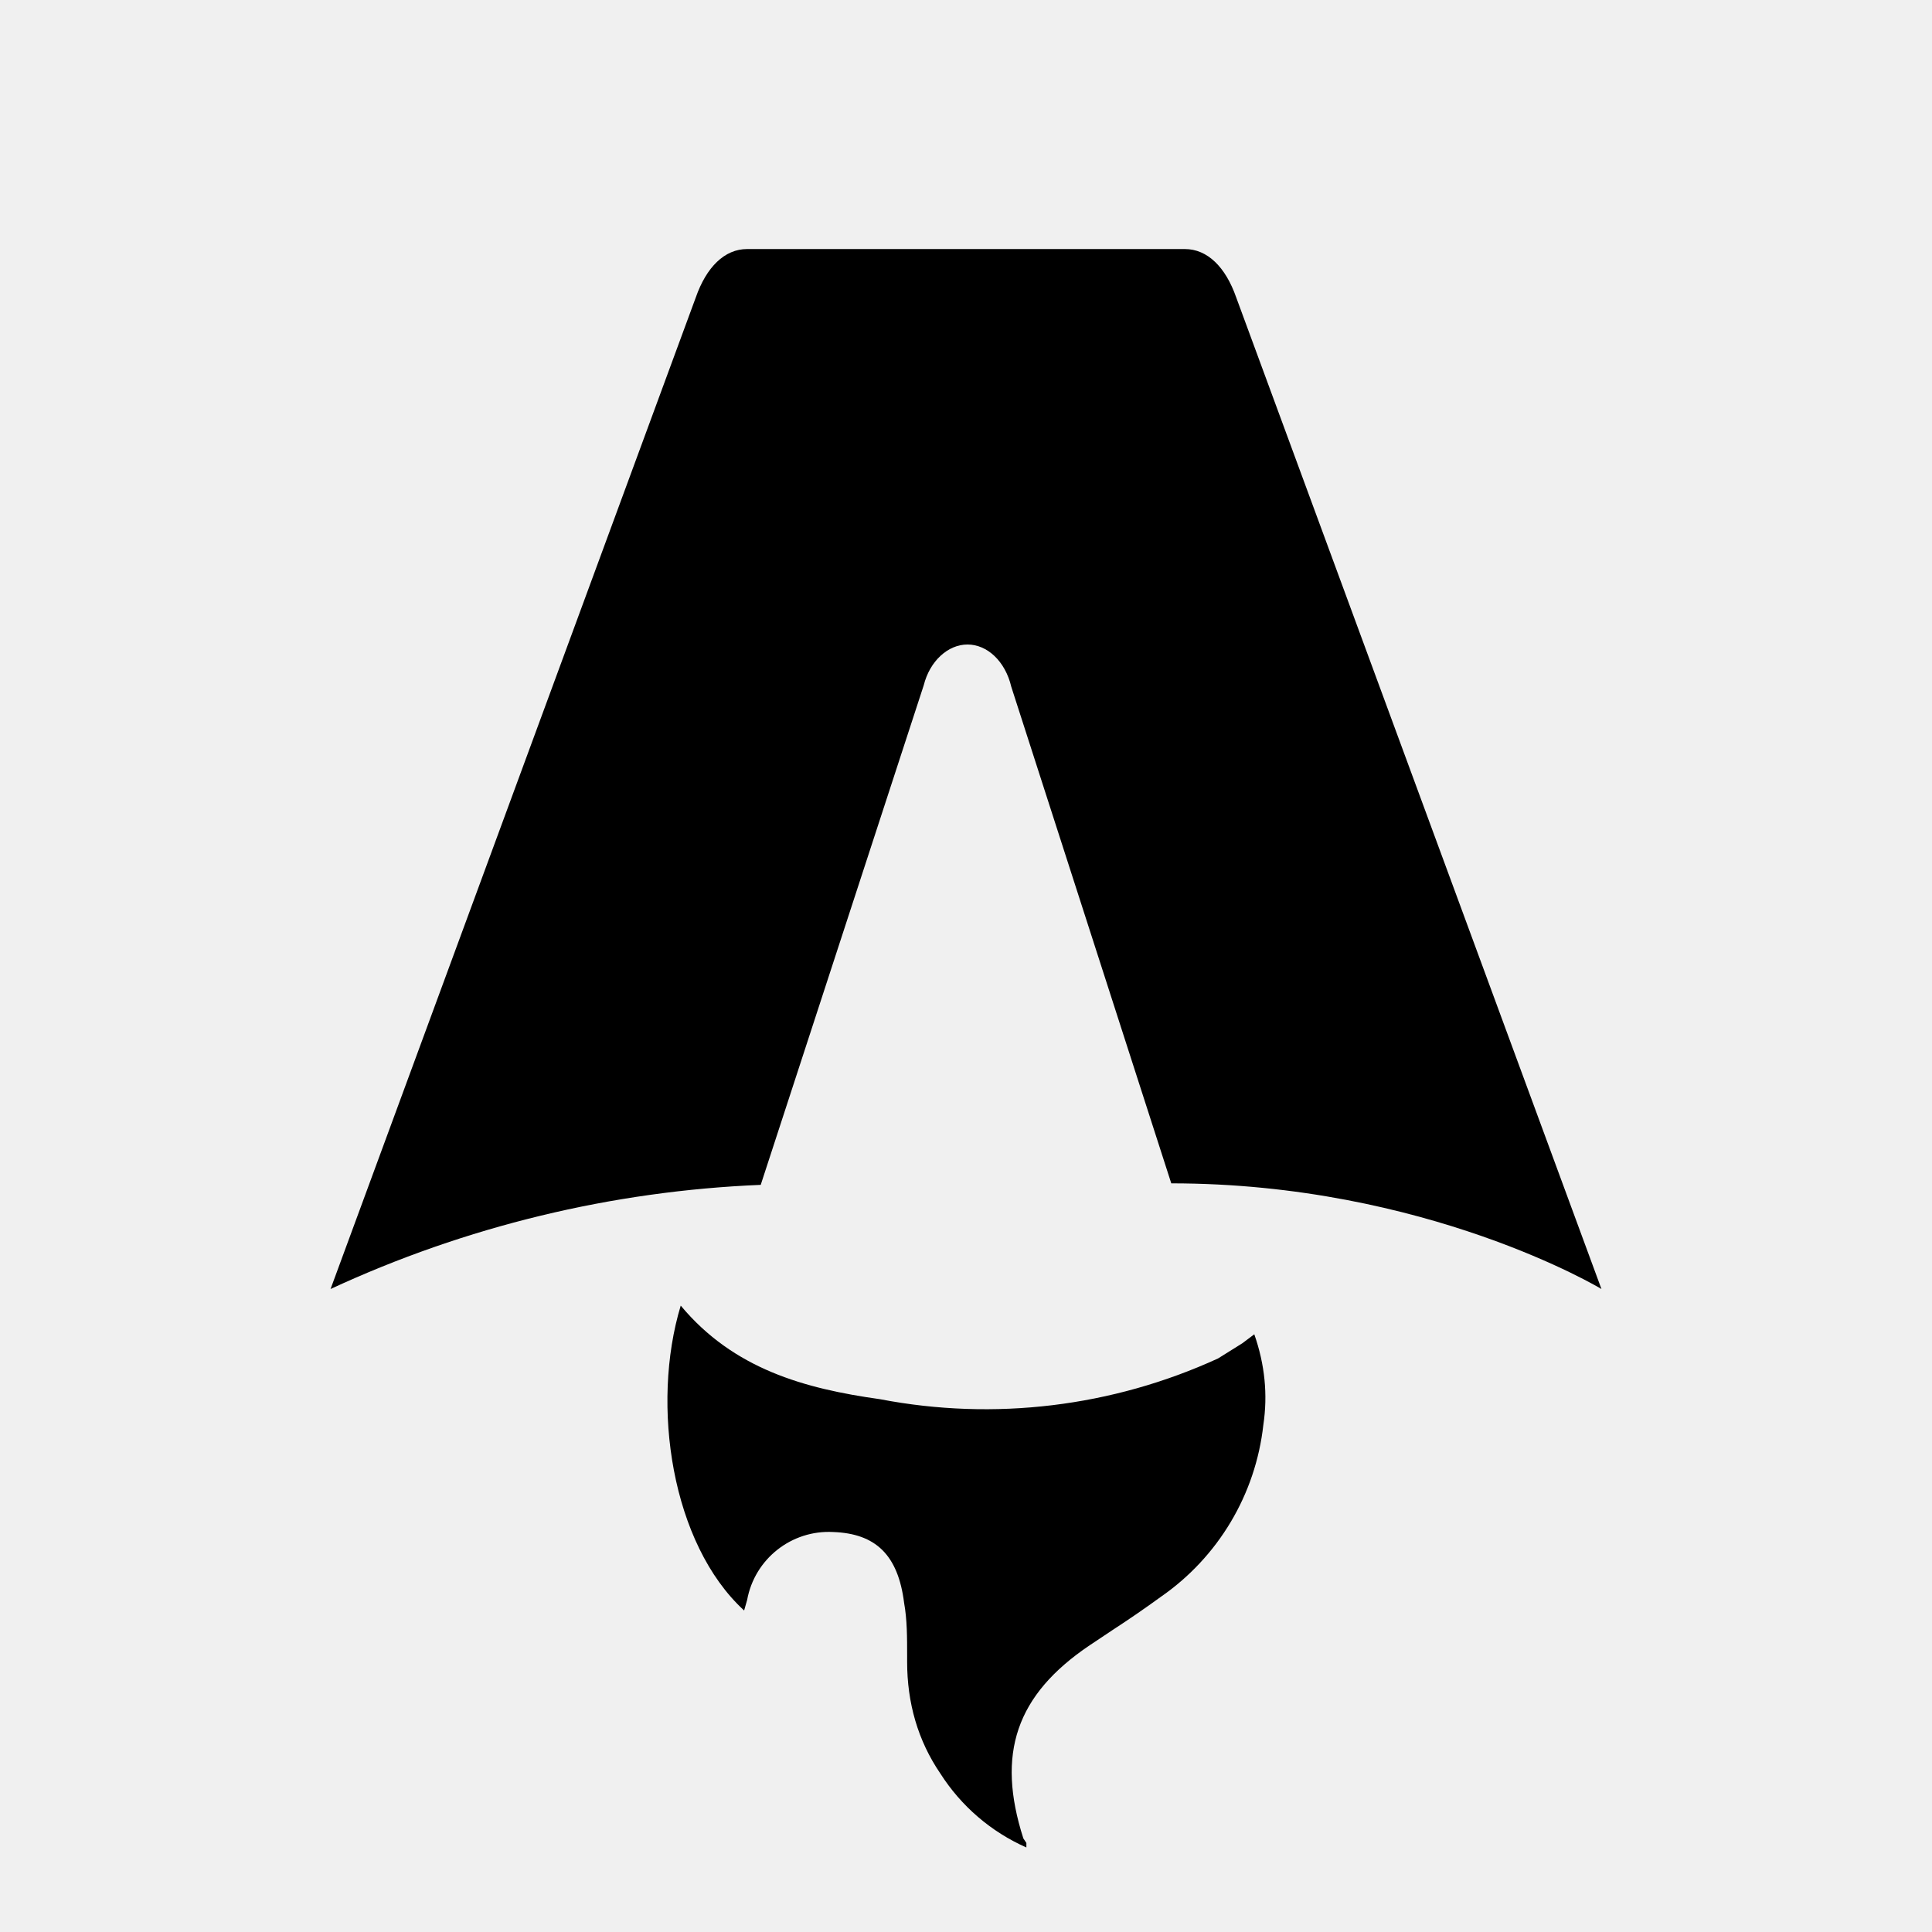
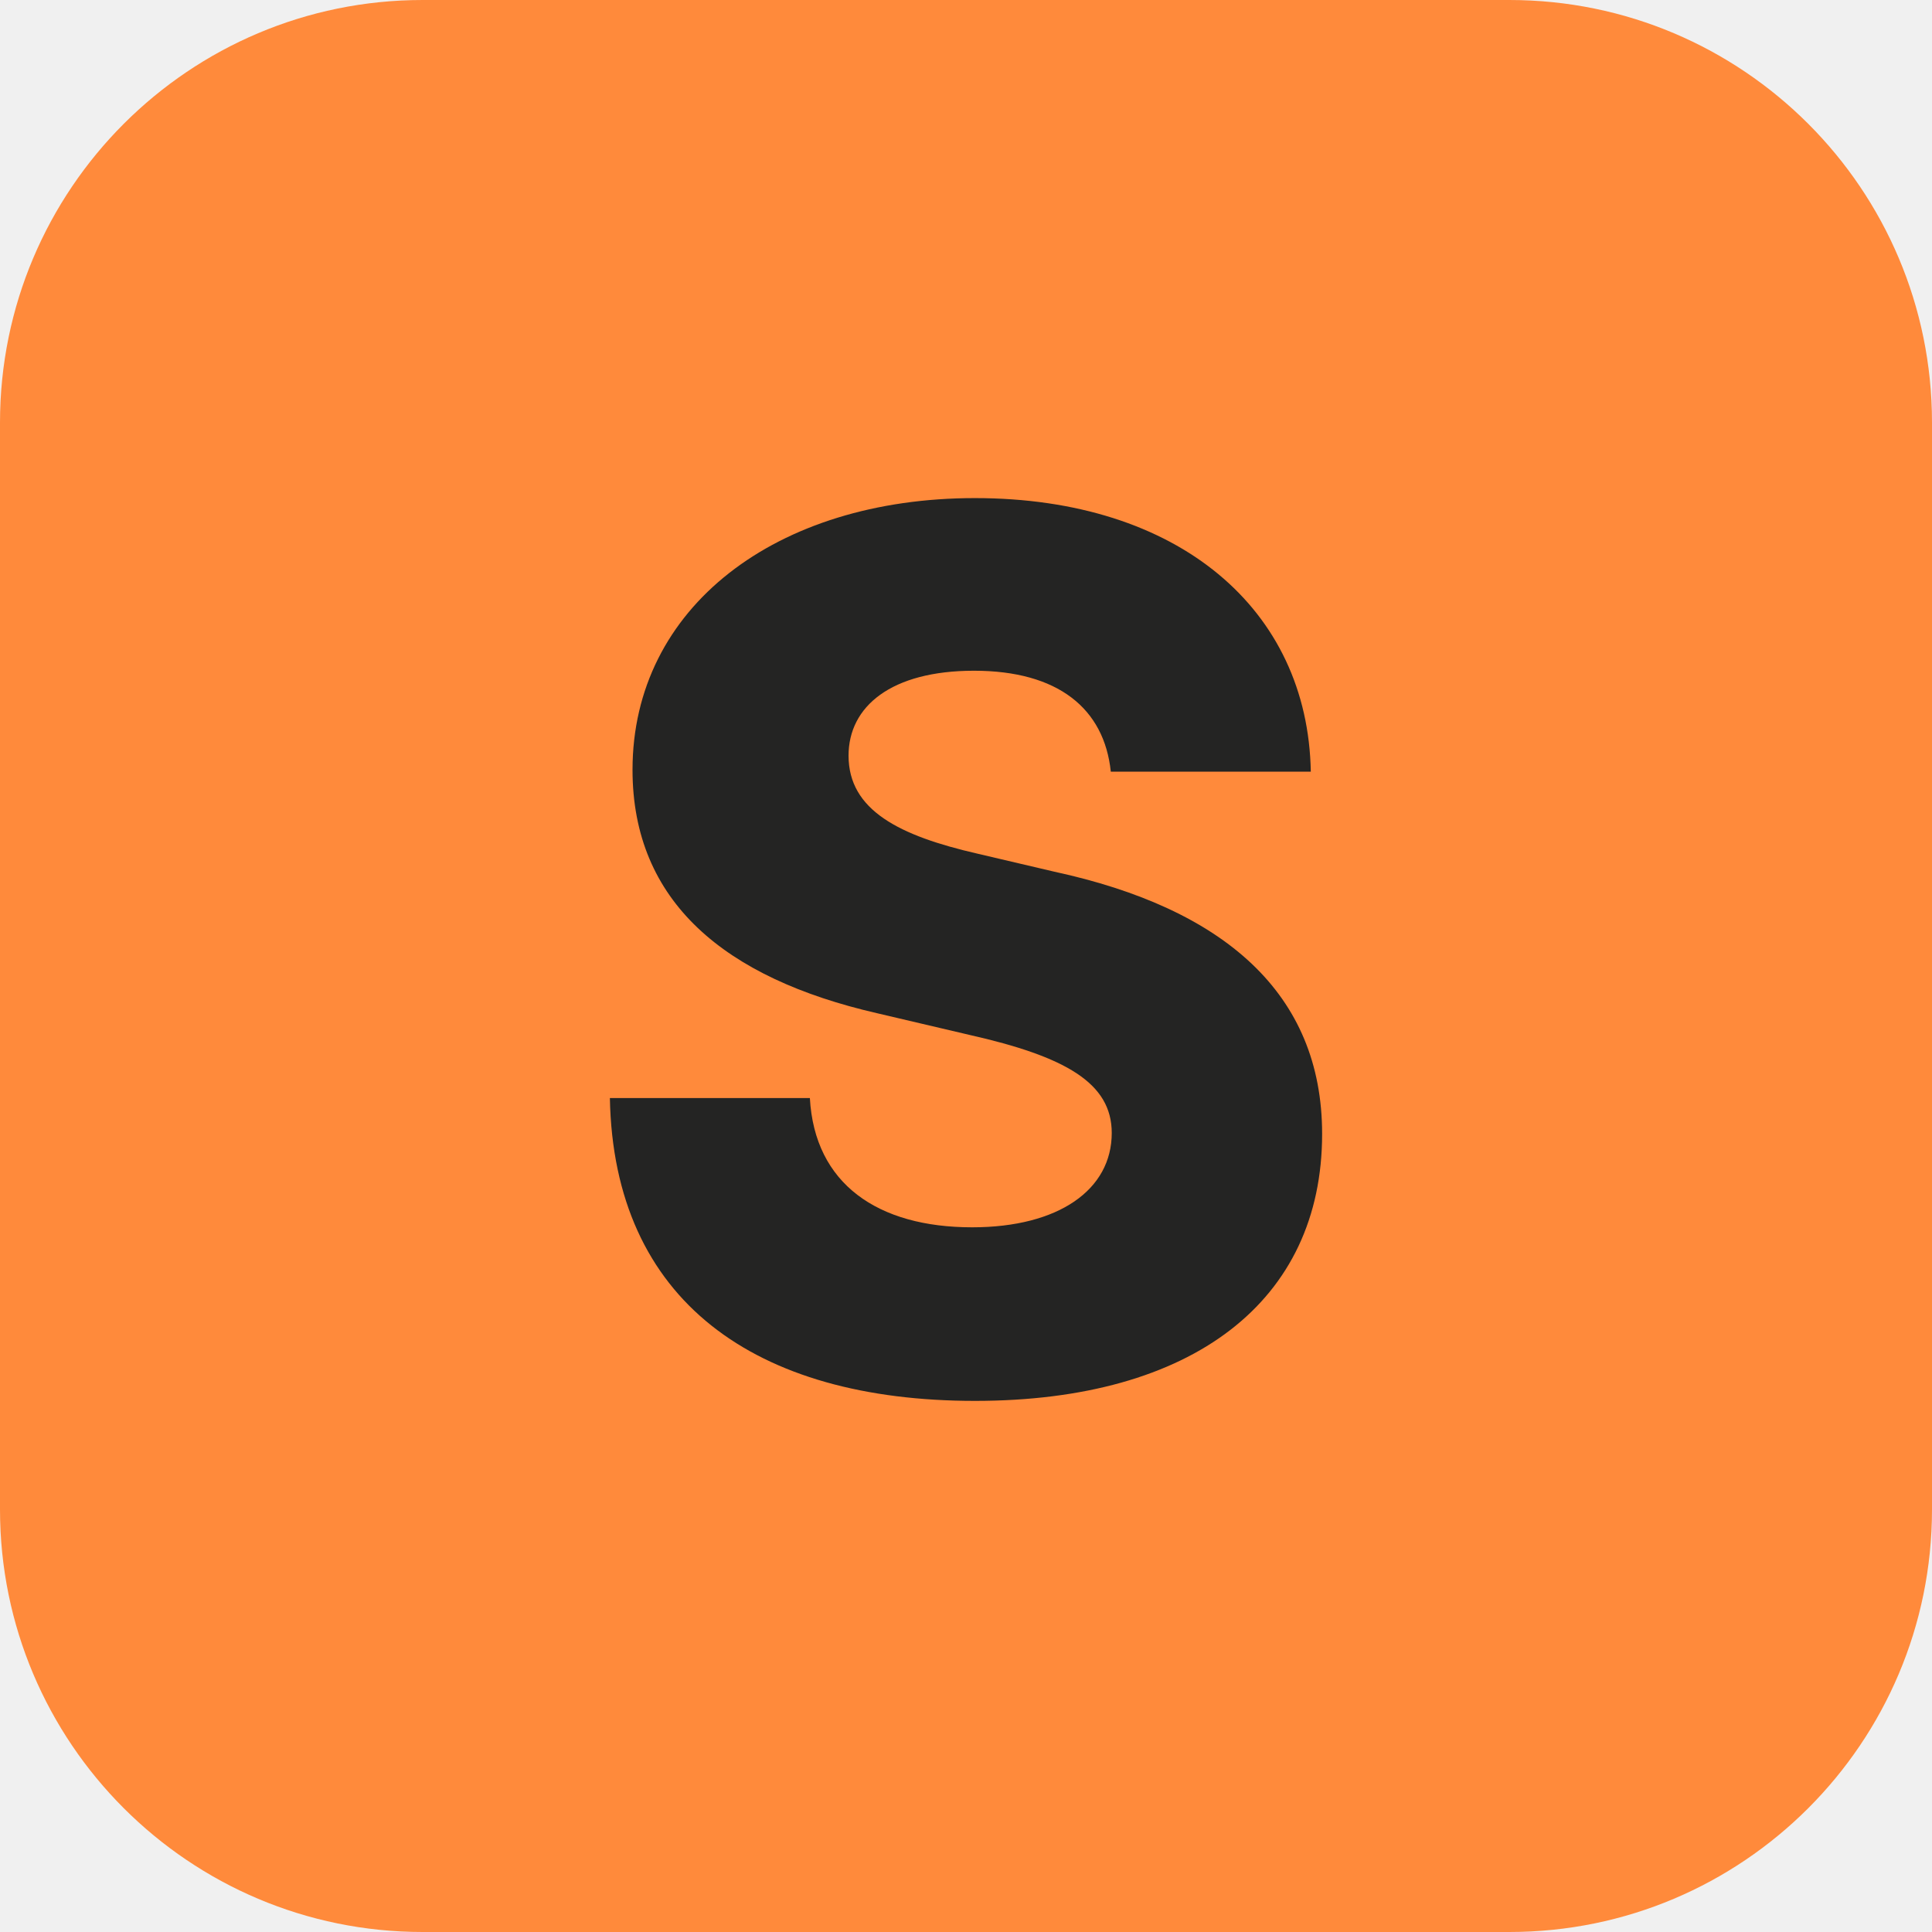
- <svg xmlns="http://www.w3.org/2000/svg" fill="none" viewBox="0 0 128 128">
-   <path d="M50.4 78.5a75.1 75.1 0 0 0-28.5 6.9l24.2-65.7c.7-2 1.9-3.2 3.4-3.2h29c1.5 0 2.7 1.2 3.4 3.2l24.2 65.7s-11.6-7-28.5-7L67 45.5c-.4-1.7-1.6-2.8-2.9-2.8-1.3 0-2.5 1.1-2.9 2.7L50.4 78.5Zm-1.1 28.2Zm-4.2-20.2c-2 6.6-.6 15.8 4.2 20.2a17.5 17.5 0 0 1 .2-.7 5.5 5.5 0 0 1 5.7-4.5c2.8.1 4.3 1.5 4.7 4.7.2 1.1.2 2.3.2 3.5v.4c0 2.7.7 5.2 2.2 7.4a13 13 0 0 0 5.7 4.9v-.3l-.2-.3c-1.8-5.6-.5-9.5 4.4-12.8l1.5-1a73 73 0 0 0 3.2-2.2 16 16 0 0 0 6.8-11.4c.3-2 .1-4-.6-6l-.8.6-1.6 1a37 37 0 0 1-22.4 2.7c-5-.7-9.7-2-13.2-6.2Z" />
-   <style>
-         path { fill: #000; }
-         @media (prefers-color-scheme: dark) {
-             path { fill: #FFF; }
-         }
-     </style>
+ <svg xmlns="http://www.w3.org/2000/svg" viewBox="0 0 32 32">
+   <rect width="32" height="32" rx="7" fill="#ff8a3b" />
+   <text x="16" y="23" font-family="system-ui, -apple-system, sans-serif" font-size="20" font-weight="800" text-anchor="middle" fill="#242423">S</text>
</svg>
